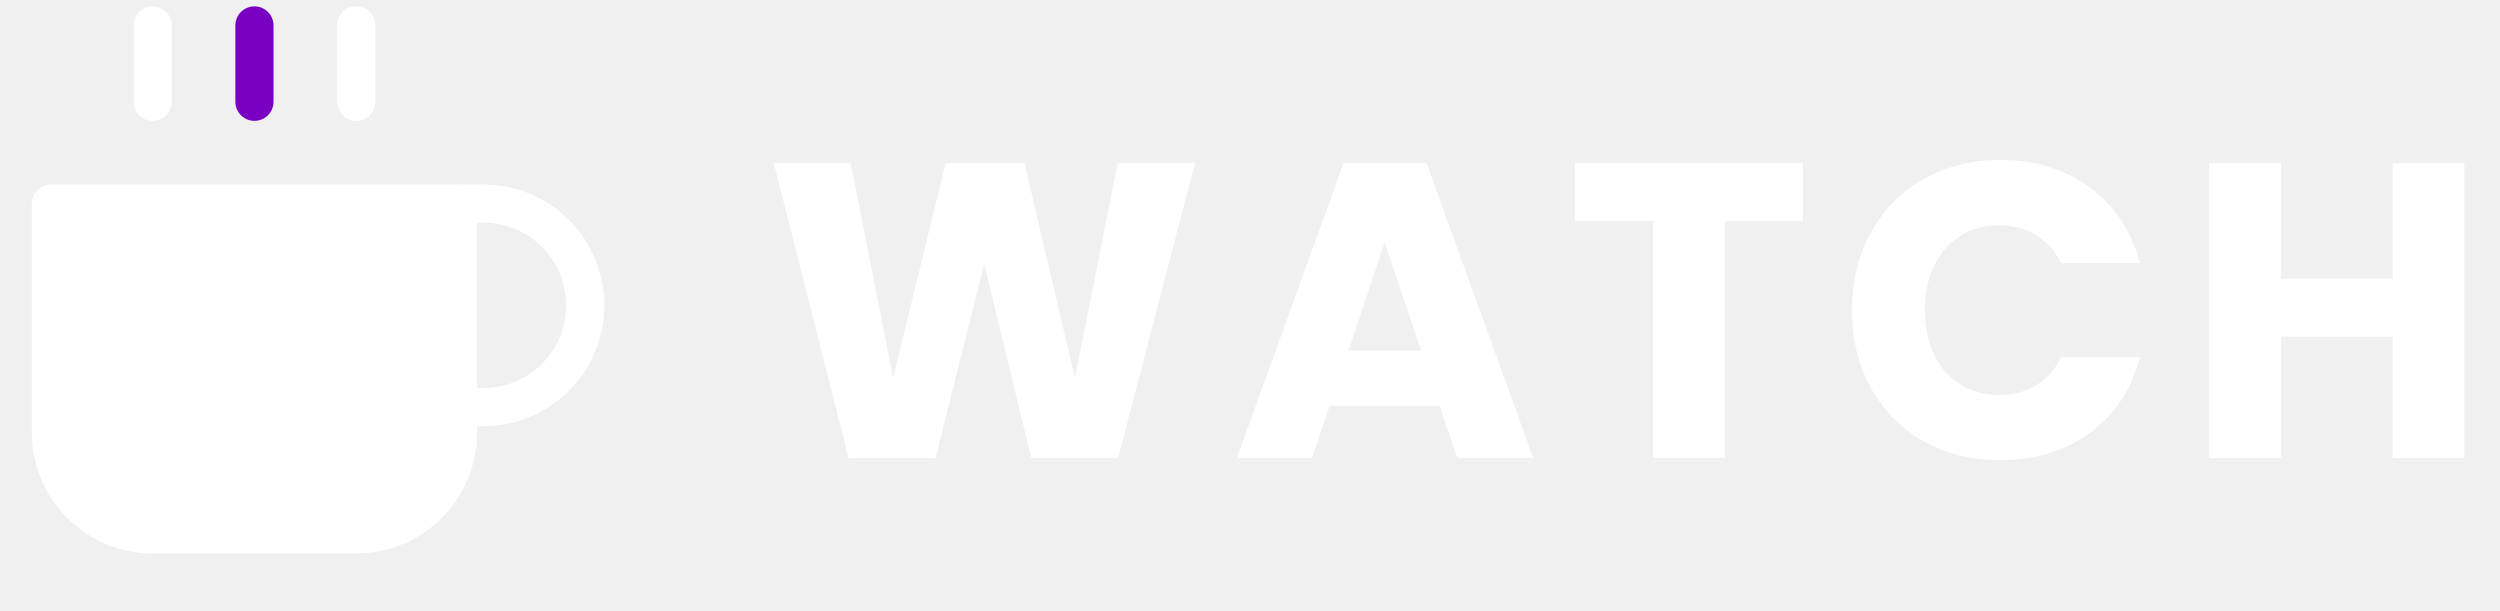
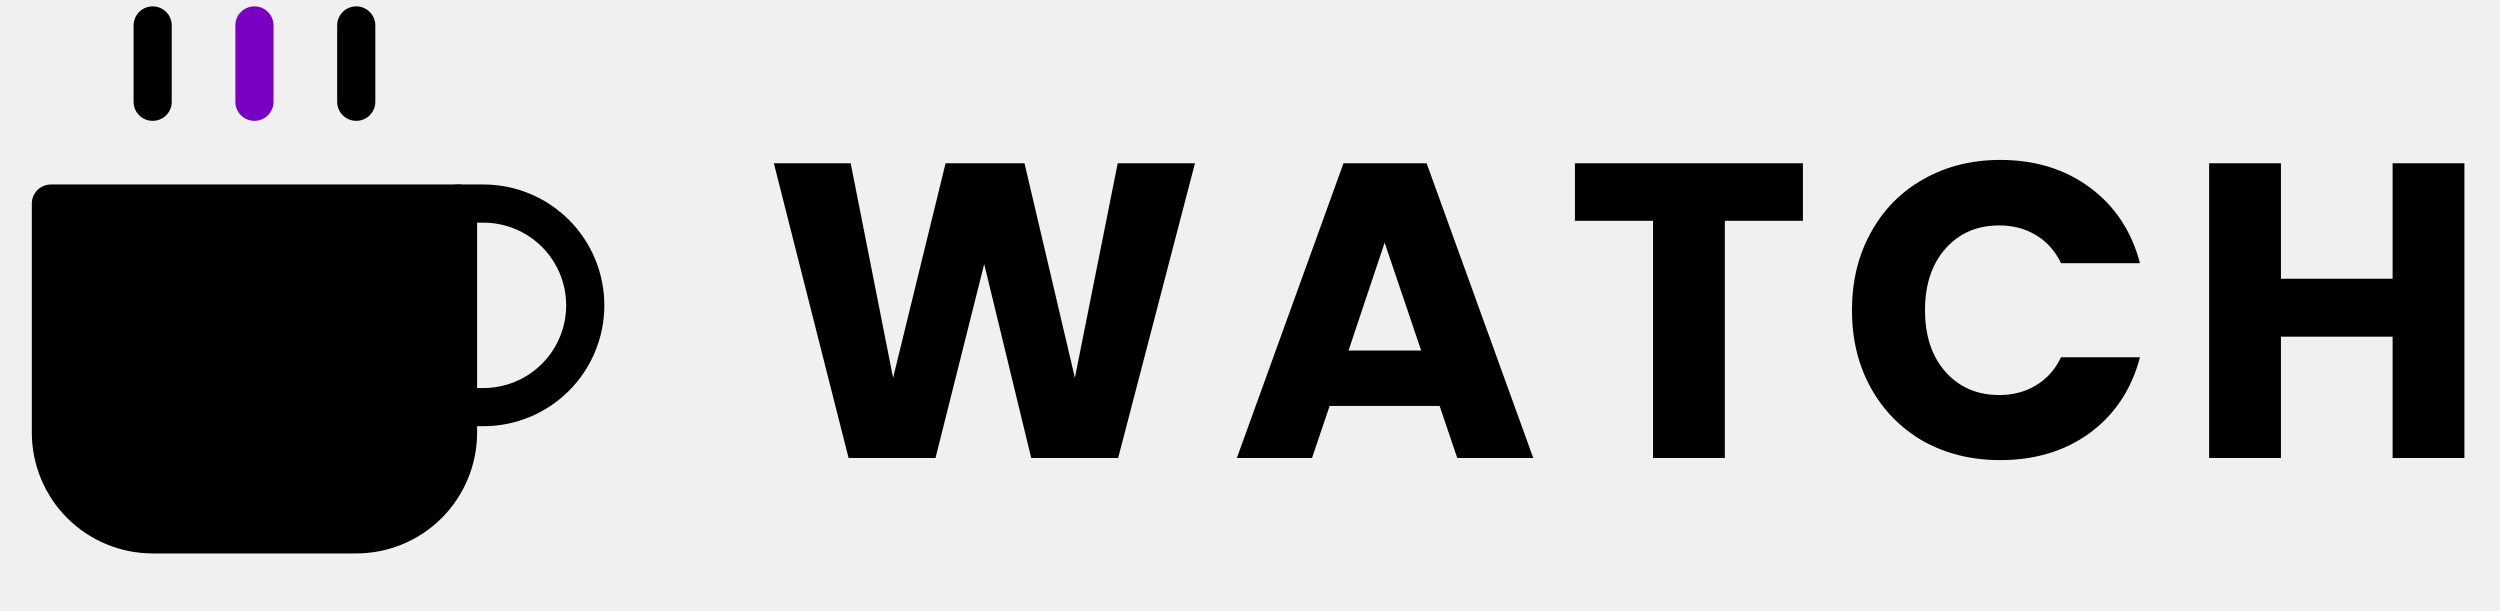
<svg xmlns="http://www.w3.org/2000/svg" width="131" height="32" viewBox="0 0 131 32" fill="none">
-   <path d="M62.616 8.556L58.59 24H54.036L51.572 13.836L49.02 24H44.466L40.55 8.556H44.576L46.798 19.798L49.548 8.556H53.684L56.324 19.798L58.568 8.556H62.616ZM75.437 21.272H69.673L68.749 24H64.811L70.399 8.556H74.755L80.343 24H76.361L75.437 21.272ZM74.469 18.368L72.555 12.714L70.663 18.368H74.469ZM94.473 8.556V11.57H90.381V24H86.619V11.57H82.527V8.556H94.473ZM97.043 16.256C97.043 14.731 97.373 13.374 98.033 12.186C98.693 10.983 99.61 10.052 100.783 9.392C101.971 8.717 103.313 8.38 104.809 8.38C106.643 8.38 108.212 8.864 109.517 9.832C110.823 10.8 111.695 12.12 112.135 13.792H107.999C107.691 13.147 107.251 12.655 106.679 12.318C106.122 11.981 105.484 11.812 104.765 11.812C103.607 11.812 102.668 12.215 101.949 13.022C101.231 13.829 100.871 14.907 100.871 16.256C100.871 17.605 101.231 18.683 101.949 19.49C102.668 20.297 103.607 20.7 104.765 20.7C105.484 20.7 106.122 20.531 106.679 20.194C107.251 19.857 107.691 19.365 107.999 18.72H112.135C111.695 20.392 110.823 21.712 109.517 22.68C108.212 23.633 106.643 24.11 104.809 24.11C103.313 24.11 101.971 23.78 100.783 23.12C99.61 22.445 98.693 21.514 98.033 20.326C97.373 19.138 97.043 17.781 97.043 16.256ZM129.135 8.556V24H125.373V17.642H119.521V24H115.759V8.556H119.521V14.606H125.373V8.556H129.135Z" fill="white" />
-   <path d="M24 10.667H25.333C26.748 10.667 28.104 11.229 29.105 12.229C30.105 13.229 30.667 14.585 30.667 16C30.667 17.414 30.105 18.771 29.105 19.771C28.104 20.771 26.748 21.333 25.333 21.333H24" stroke="white" stroke-width="2" stroke-linecap="round" stroke-linejoin="round" />
-   <path d="M2.667 10.667H24V22.667C24 24.081 23.438 25.438 22.438 26.438C21.438 27.438 20.081 28 18.667 28H8C6.586 28 5.229 27.438 4.229 26.438C3.229 25.438 2.667 24.081 2.667 22.667V10.667Z" fill="white" stroke="white" stroke-width="2" stroke-linecap="round" stroke-linejoin="round" />
-   <path d="M8 1.333V5.333" stroke="white" stroke-width="2" stroke-linecap="round" stroke-linejoin="round" />
+   <path d="M62.616 8.556L58.59 24H54.036L51.572 13.836L49.02 24H44.466L40.55 8.556H44.576L46.798 19.798L49.548 8.556H53.684L56.324 19.798L58.568 8.556H62.616ZM75.437 21.272H69.673L68.749 24H64.811L70.399 8.556H74.755L80.343 24H76.361L75.437 21.272ZM74.469 18.368L72.555 12.714L70.663 18.368H74.469ZM94.473 8.556V11.57H90.381V24H86.619V11.57H82.527V8.556H94.473ZM97.043 16.256C97.043 14.731 97.373 13.374 98.033 12.186C98.693 10.983 99.61 10.052 100.783 9.392C101.971 8.717 103.313 8.38 104.809 8.38C106.643 8.38 108.212 8.864 109.517 9.832C110.823 10.8 111.695 12.12 112.135 13.792H107.999C107.691 13.147 107.251 12.655 106.679 12.318C106.122 11.981 105.484 11.812 104.765 11.812C103.607 11.812 102.668 12.215 101.949 13.022C101.231 13.829 100.871 14.907 100.871 16.256C100.871 17.605 101.231 18.683 101.949 19.49C102.668 20.297 103.607 20.7 104.765 20.7C105.484 20.7 106.122 20.531 106.679 20.194C107.251 19.857 107.691 19.365 107.999 18.72H112.135C111.695 20.392 110.823 21.712 109.517 22.68C108.212 23.633 106.643 24.11 104.809 24.11C103.313 24.11 101.971 23.78 100.783 23.12C99.61 22.445 98.693 21.514 98.033 20.326C97.373 19.138 97.043 17.781 97.043 16.256ZM129.135 8.556V24H125.373V17.642H119.521V24H115.759V8.556H119.521V14.606H125.373V8.556H129.135Z" fill="currentColor" />
+   <path d="M24 10.667H25.333C26.748 10.667 28.104 11.229 29.105 12.229C30.105 13.229 30.667 14.585 30.667 16C30.667 17.414 30.105 18.771 29.105 19.771C28.104 20.771 26.748 21.333 25.333 21.333H24" stroke="currentColor" stroke-width="2" stroke-linecap="round" stroke-linejoin="round" />
+   <path d="M2.667 10.667H24V22.667C24 24.081 23.438 25.438 22.438 26.438C21.438 27.438 20.081 28 18.667 28H8C6.586 28 5.229 27.438 4.229 26.438C3.229 25.438 2.667 24.081 2.667 22.667V10.667Z" fill="currentColor" stroke="currentColor" stroke-width="2" stroke-linecap="round" stroke-linejoin="round" />
+   <path d="M8 1.333V5.333" stroke="currentColor" stroke-width="2" stroke-linecap="round" stroke-linejoin="round" />
  <path d="M13.333 1.333V5.333" stroke="#7900C2" stroke-width="2" stroke-linecap="round" stroke-linejoin="round" />
-   <path d="M18.667 1.333V5.333" stroke="white" stroke-width="2" stroke-linecap="round" stroke-linejoin="round" />
+   <path d="M18.667 1.333V5.333" stroke="currentColor" stroke-width="2" stroke-linecap="round" stroke-linejoin="round" />
</svg>
